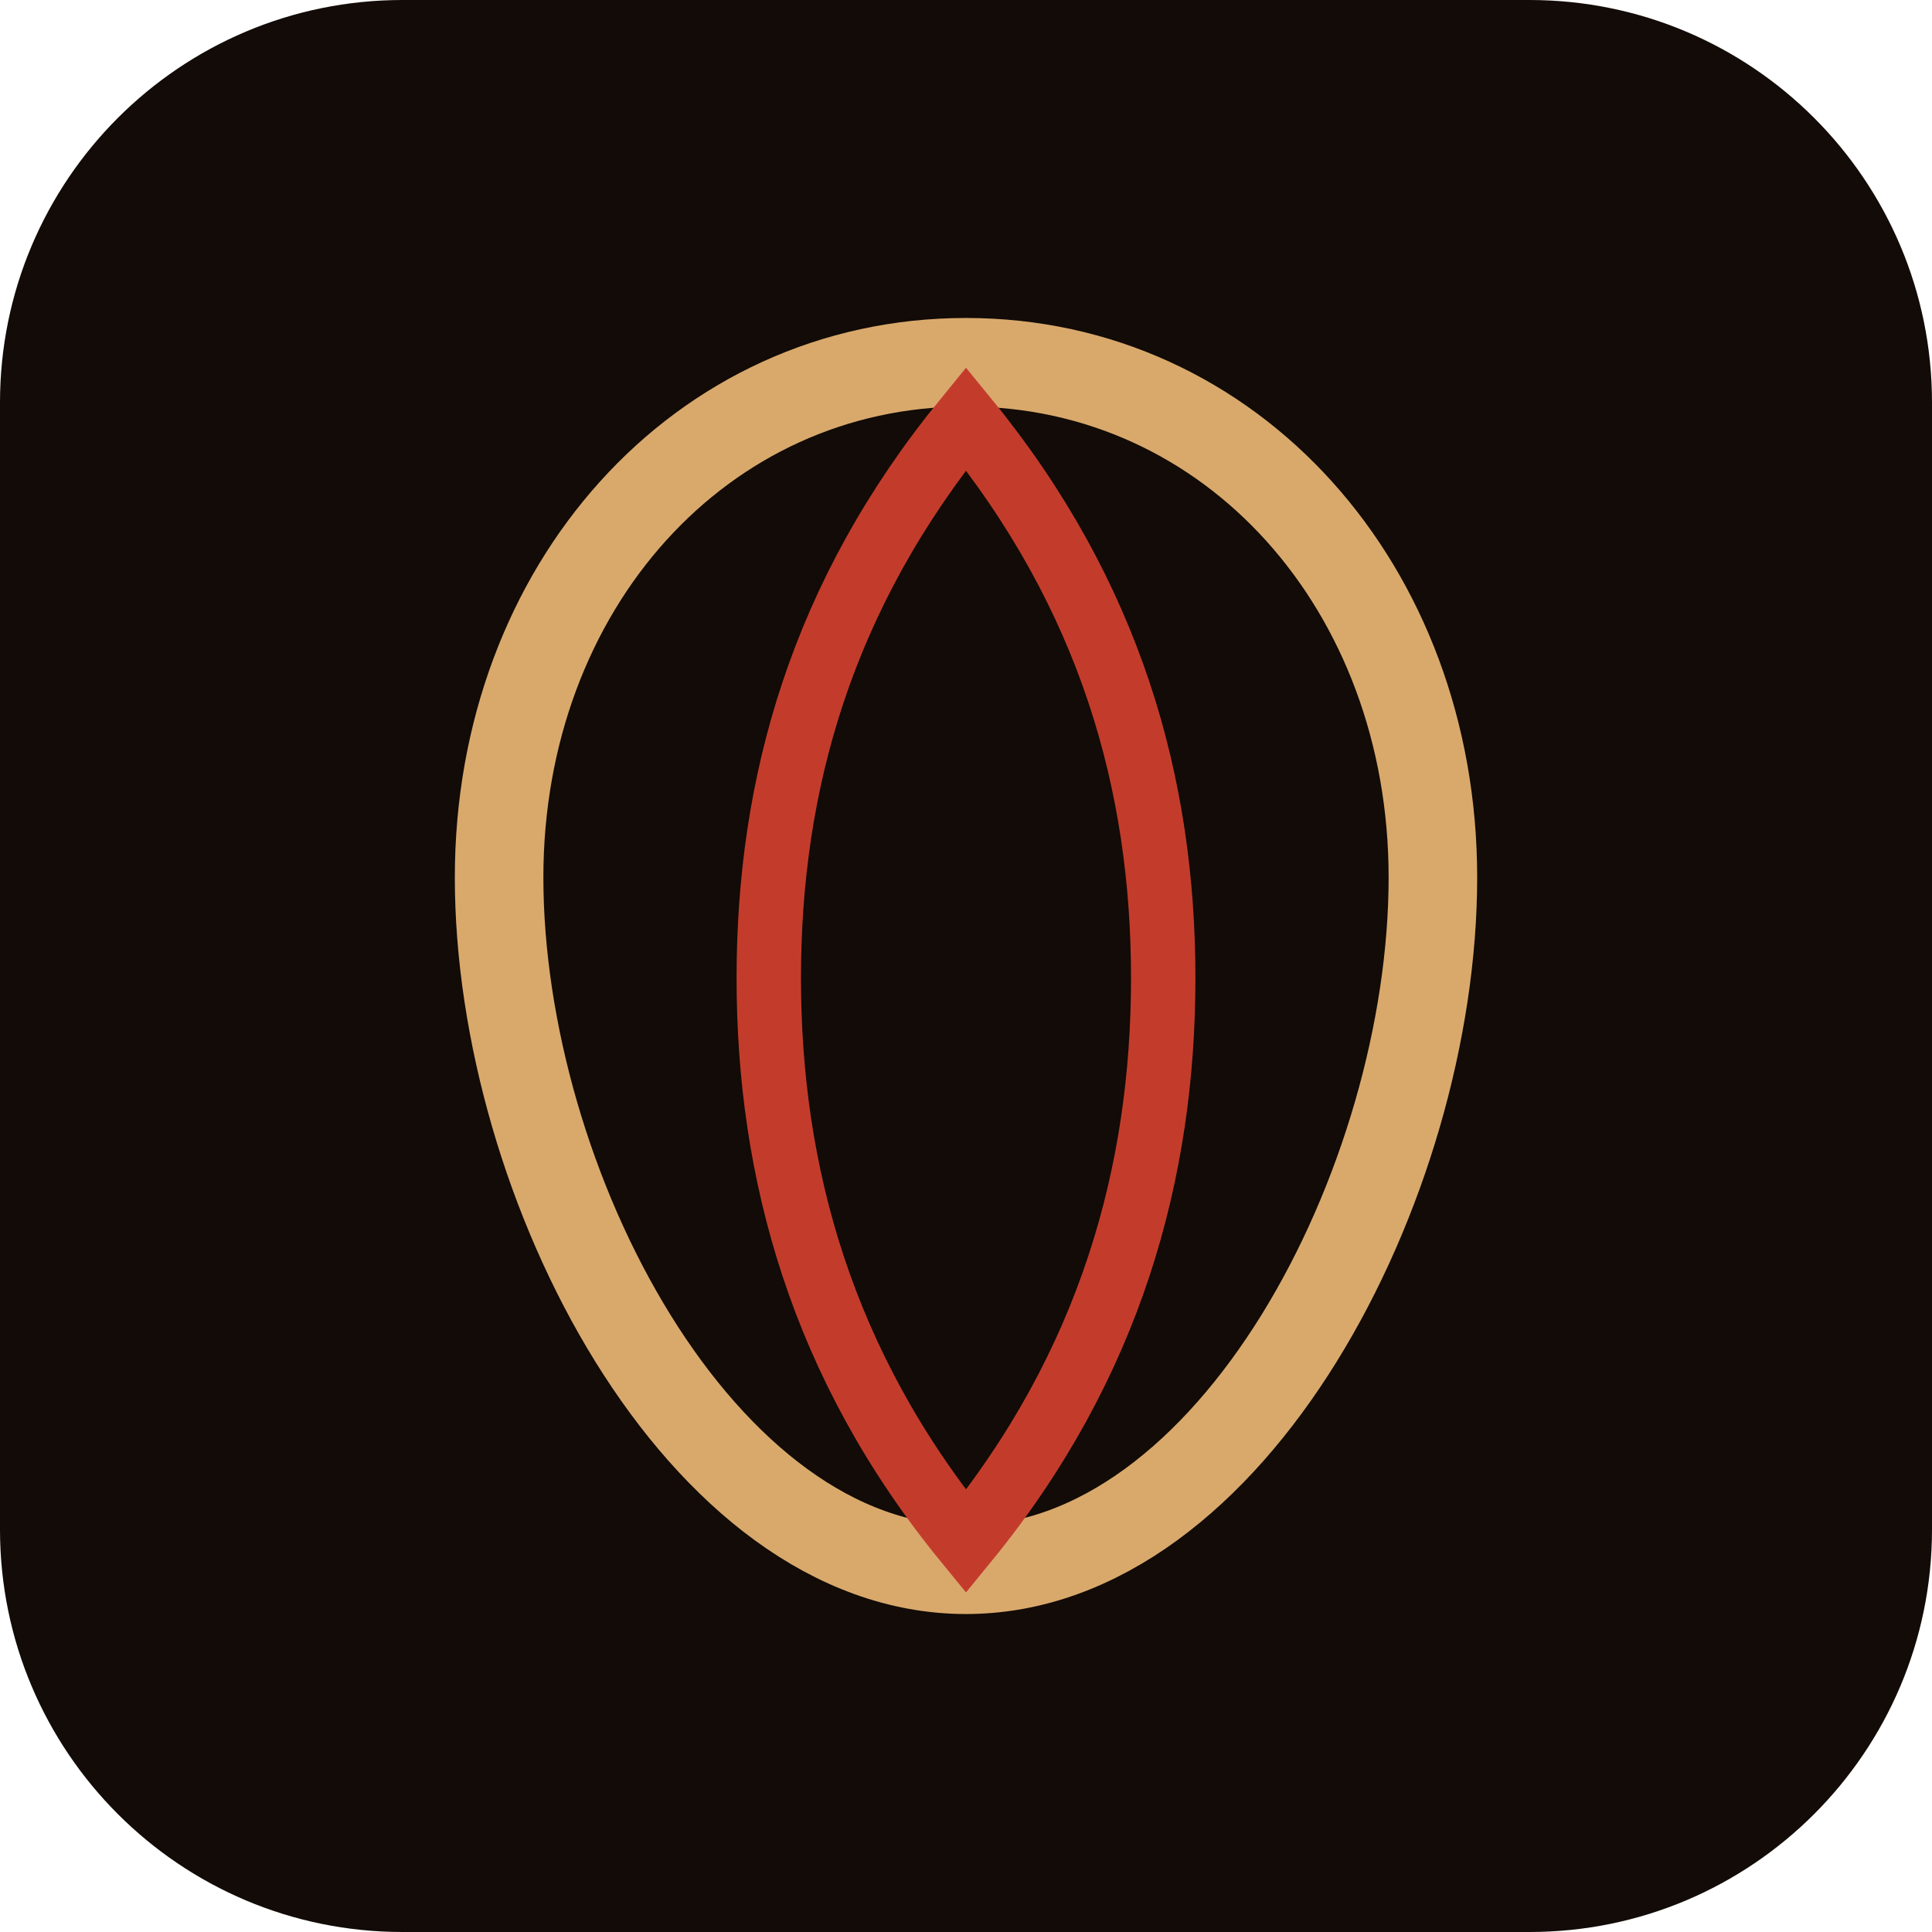
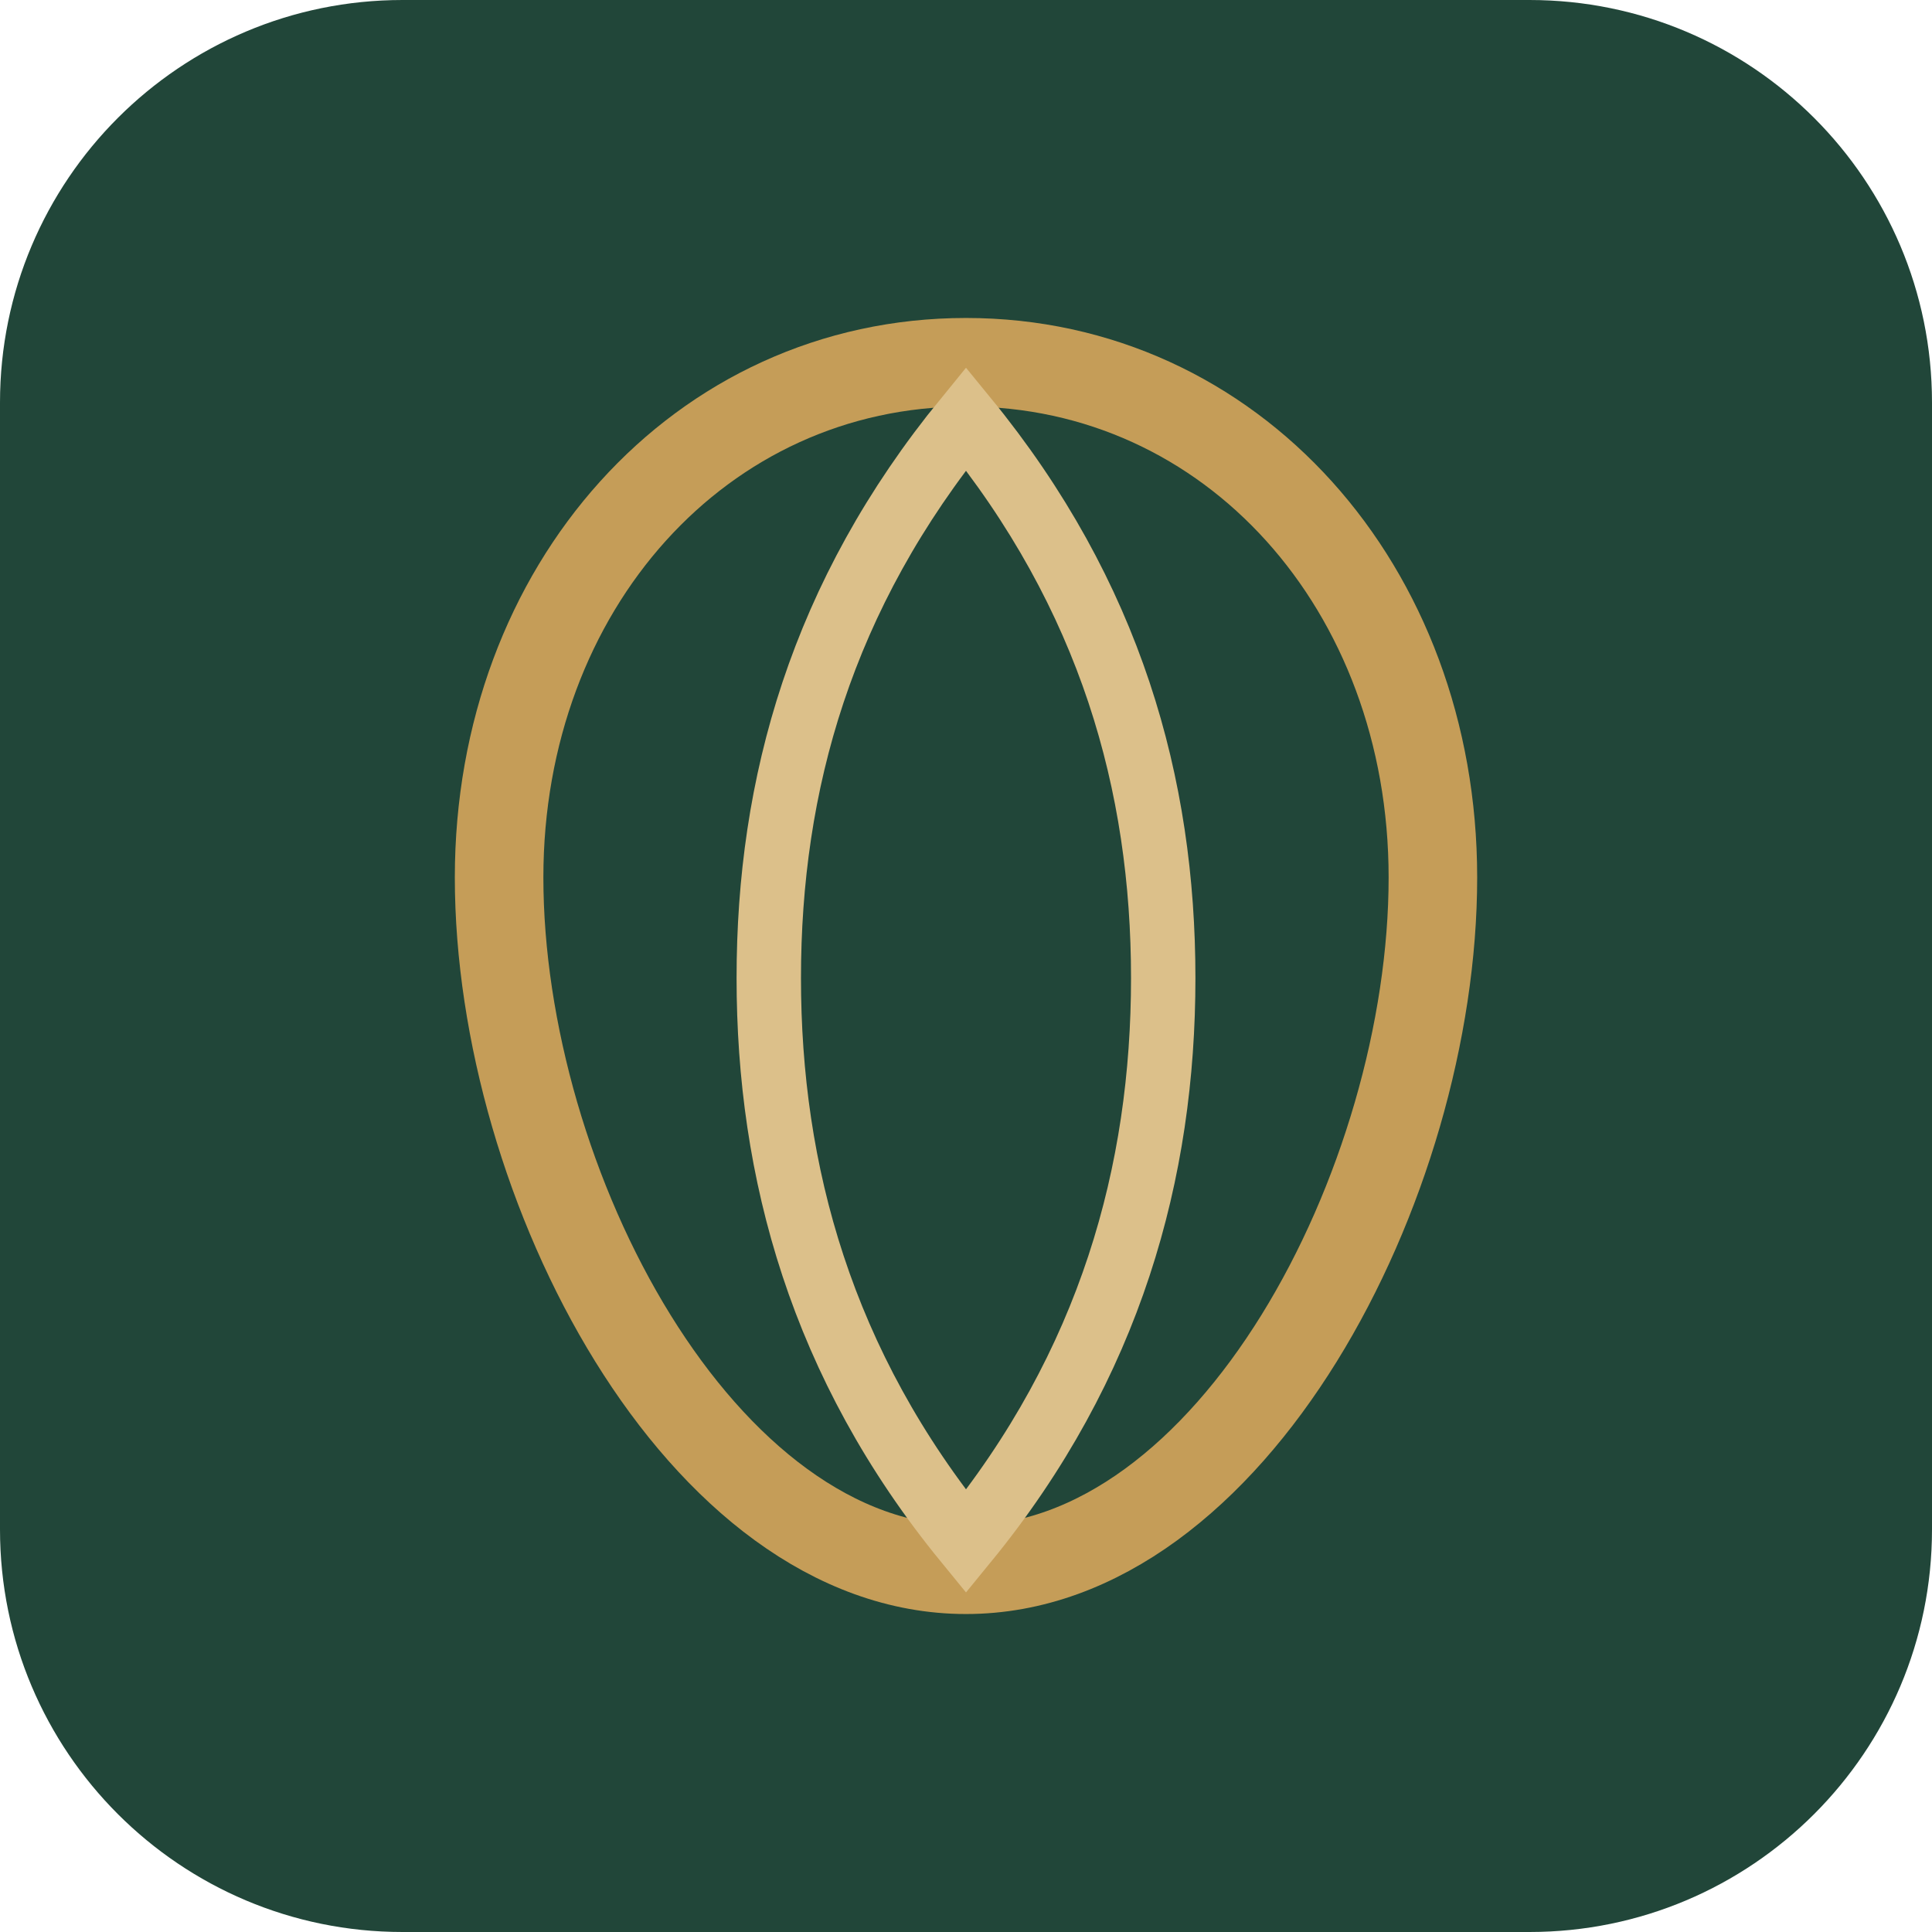
<svg xmlns="http://www.w3.org/2000/svg" viewBox="0 0 48 48">
-   <rect width="48" height="48" rx="10" fill="#120B07" />
-   <g fill="none" stroke="#D9A96C" stroke-width="2.2">
+   <rect width="48" height="48" rx="10" fill="#214639" />
+   <g fill="none" stroke="#C59D58" stroke-width="2.2">
    <path d="M24 9c-6.6 0-11.6 5.6-11.6 12.8C12.4 29.4 17.4 39 24 39s11.6-9.6 11.6-17.2C35.6 14.6 30.6 9 24 9Z" />
  </g>
-   <path d="M24 10.4c-3.6 4.4-4.9 9.1-4.9 13.9s1.3 9.6 4.9 14c3.6-4.4 4.9-9.2 4.9-14s-1.3-9.5-4.9-13.9Z" fill="none" stroke="#C33C2B" stroke-width="1.6" />
+   <path d="M24 10.4c-3.6 4.4-4.9 9.1-4.9 13.9s1.3 9.6 4.9 14c3.6-4.4 4.9-9.2 4.9-14s-1.3-9.5-4.9-13.9Z" fill="none" stroke="#DCC08A" stroke-width="1.6" />
</svg>
